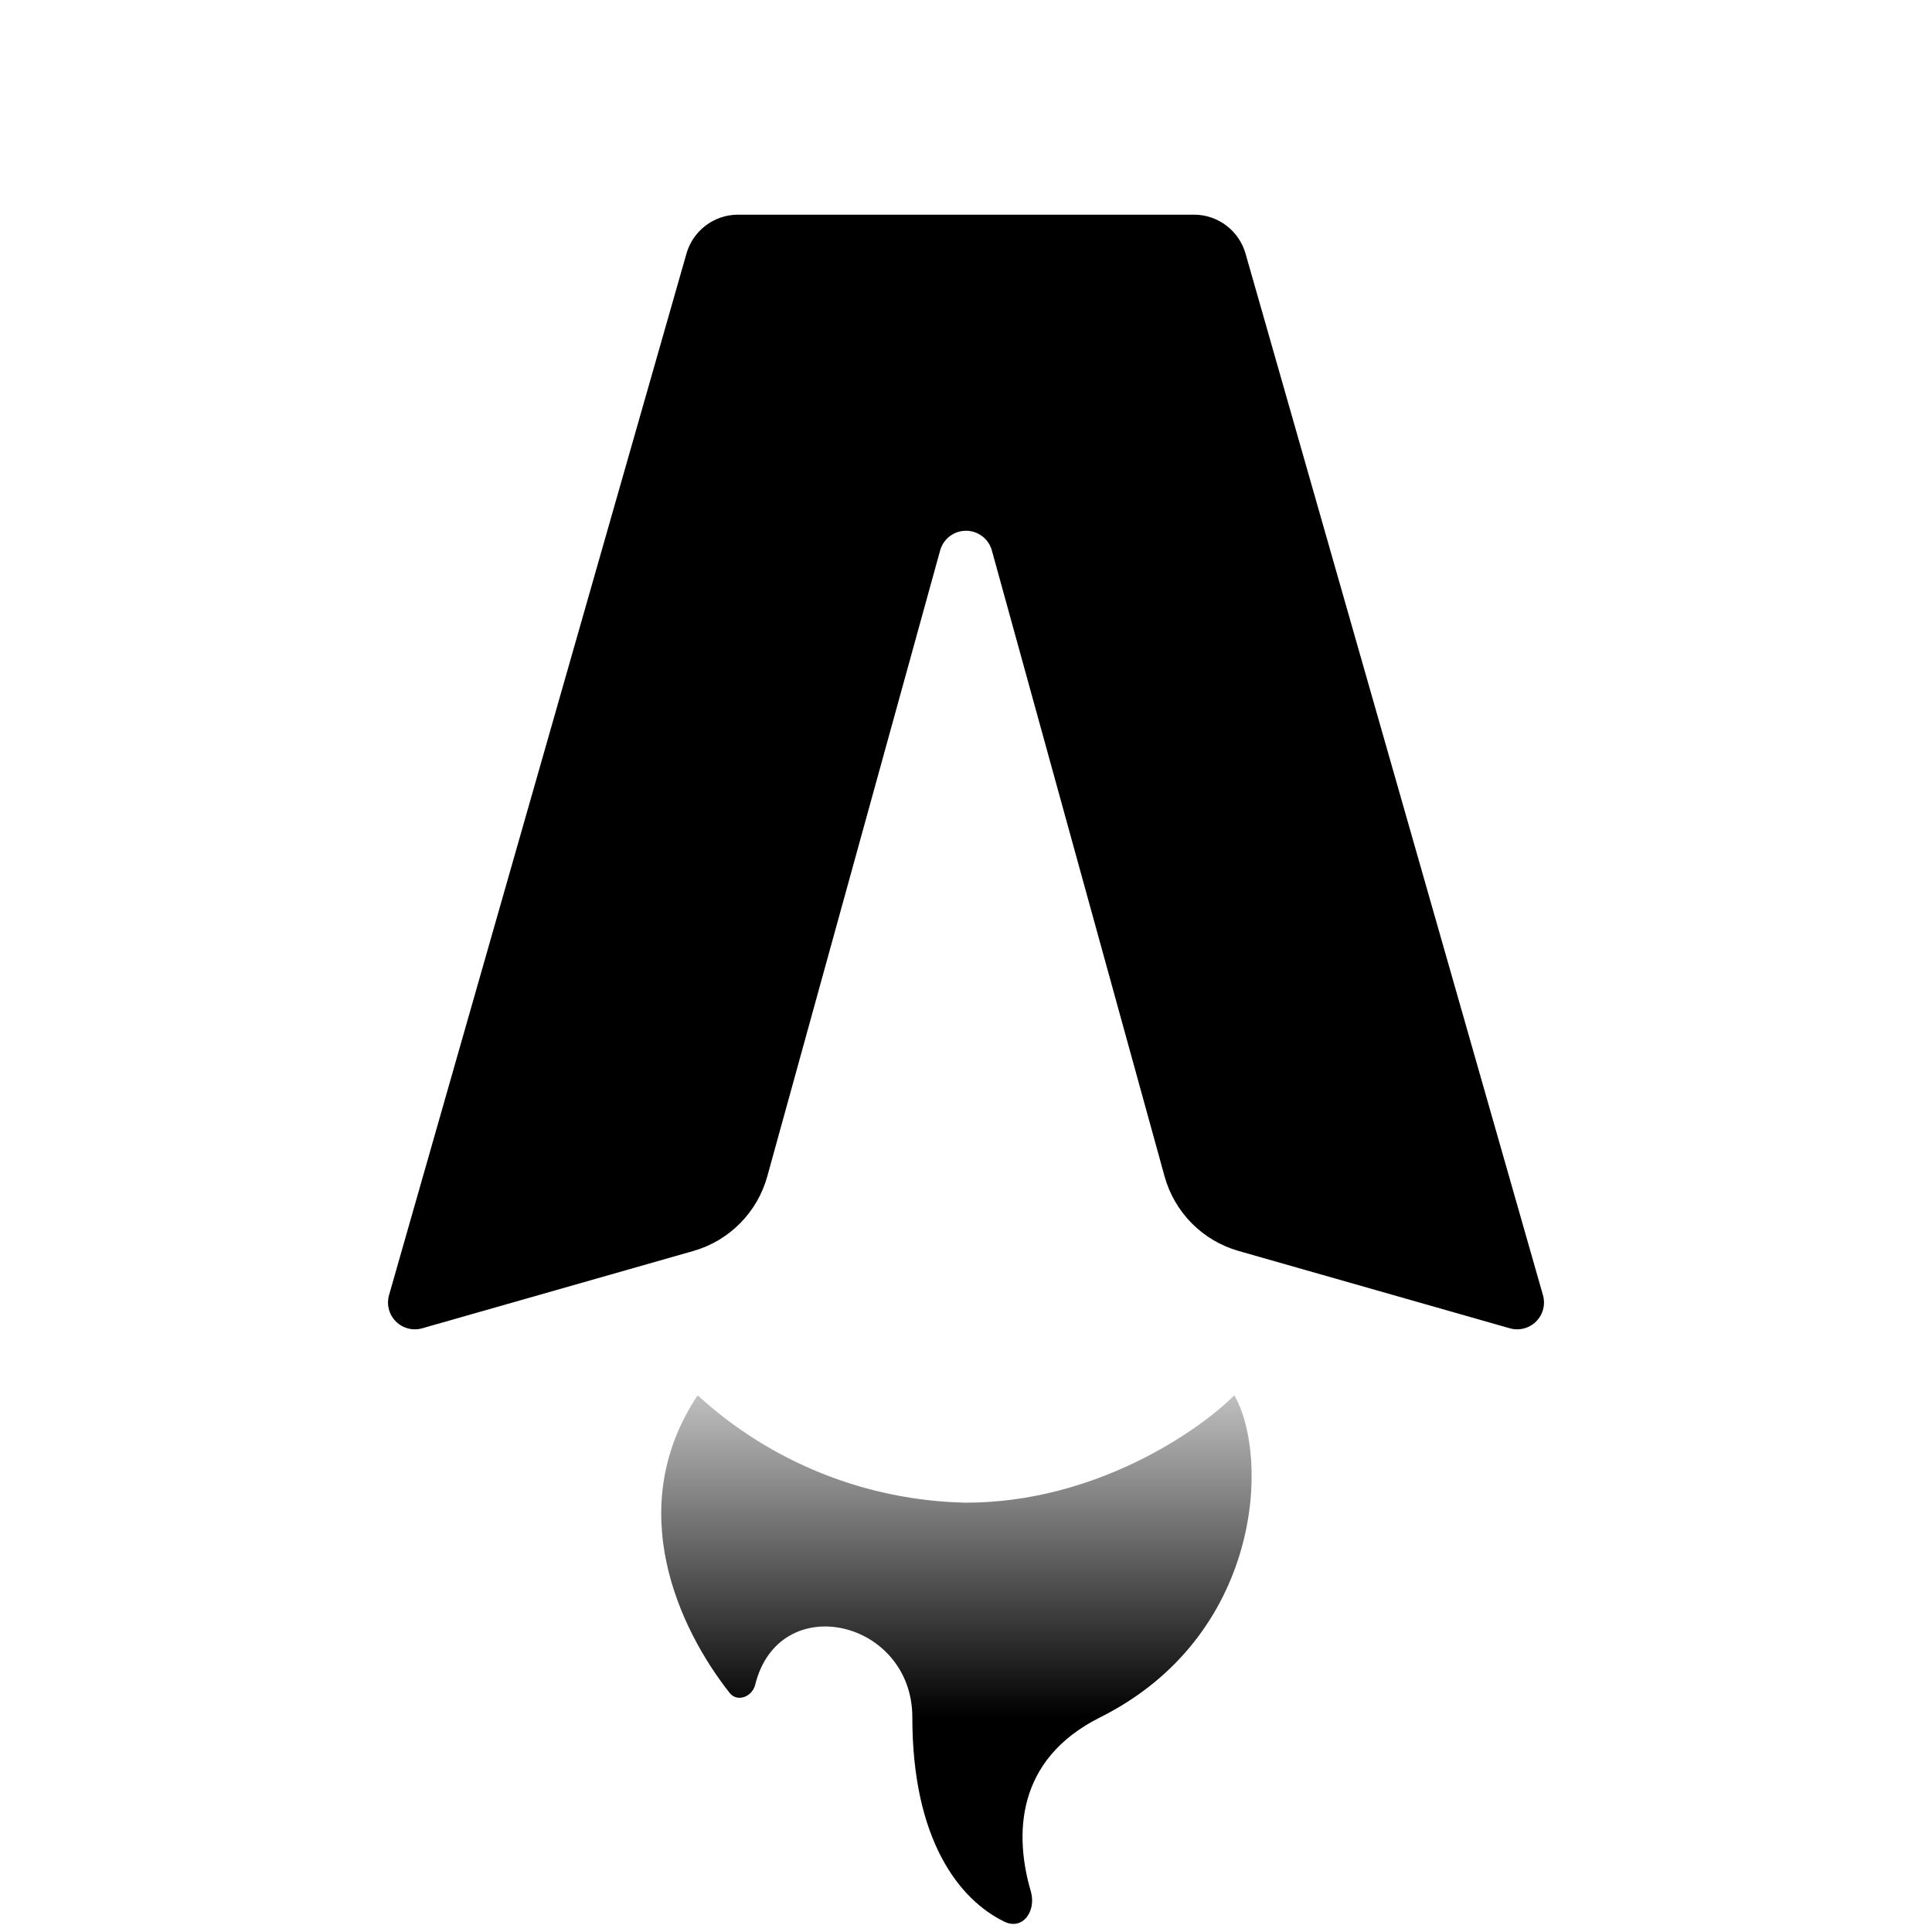
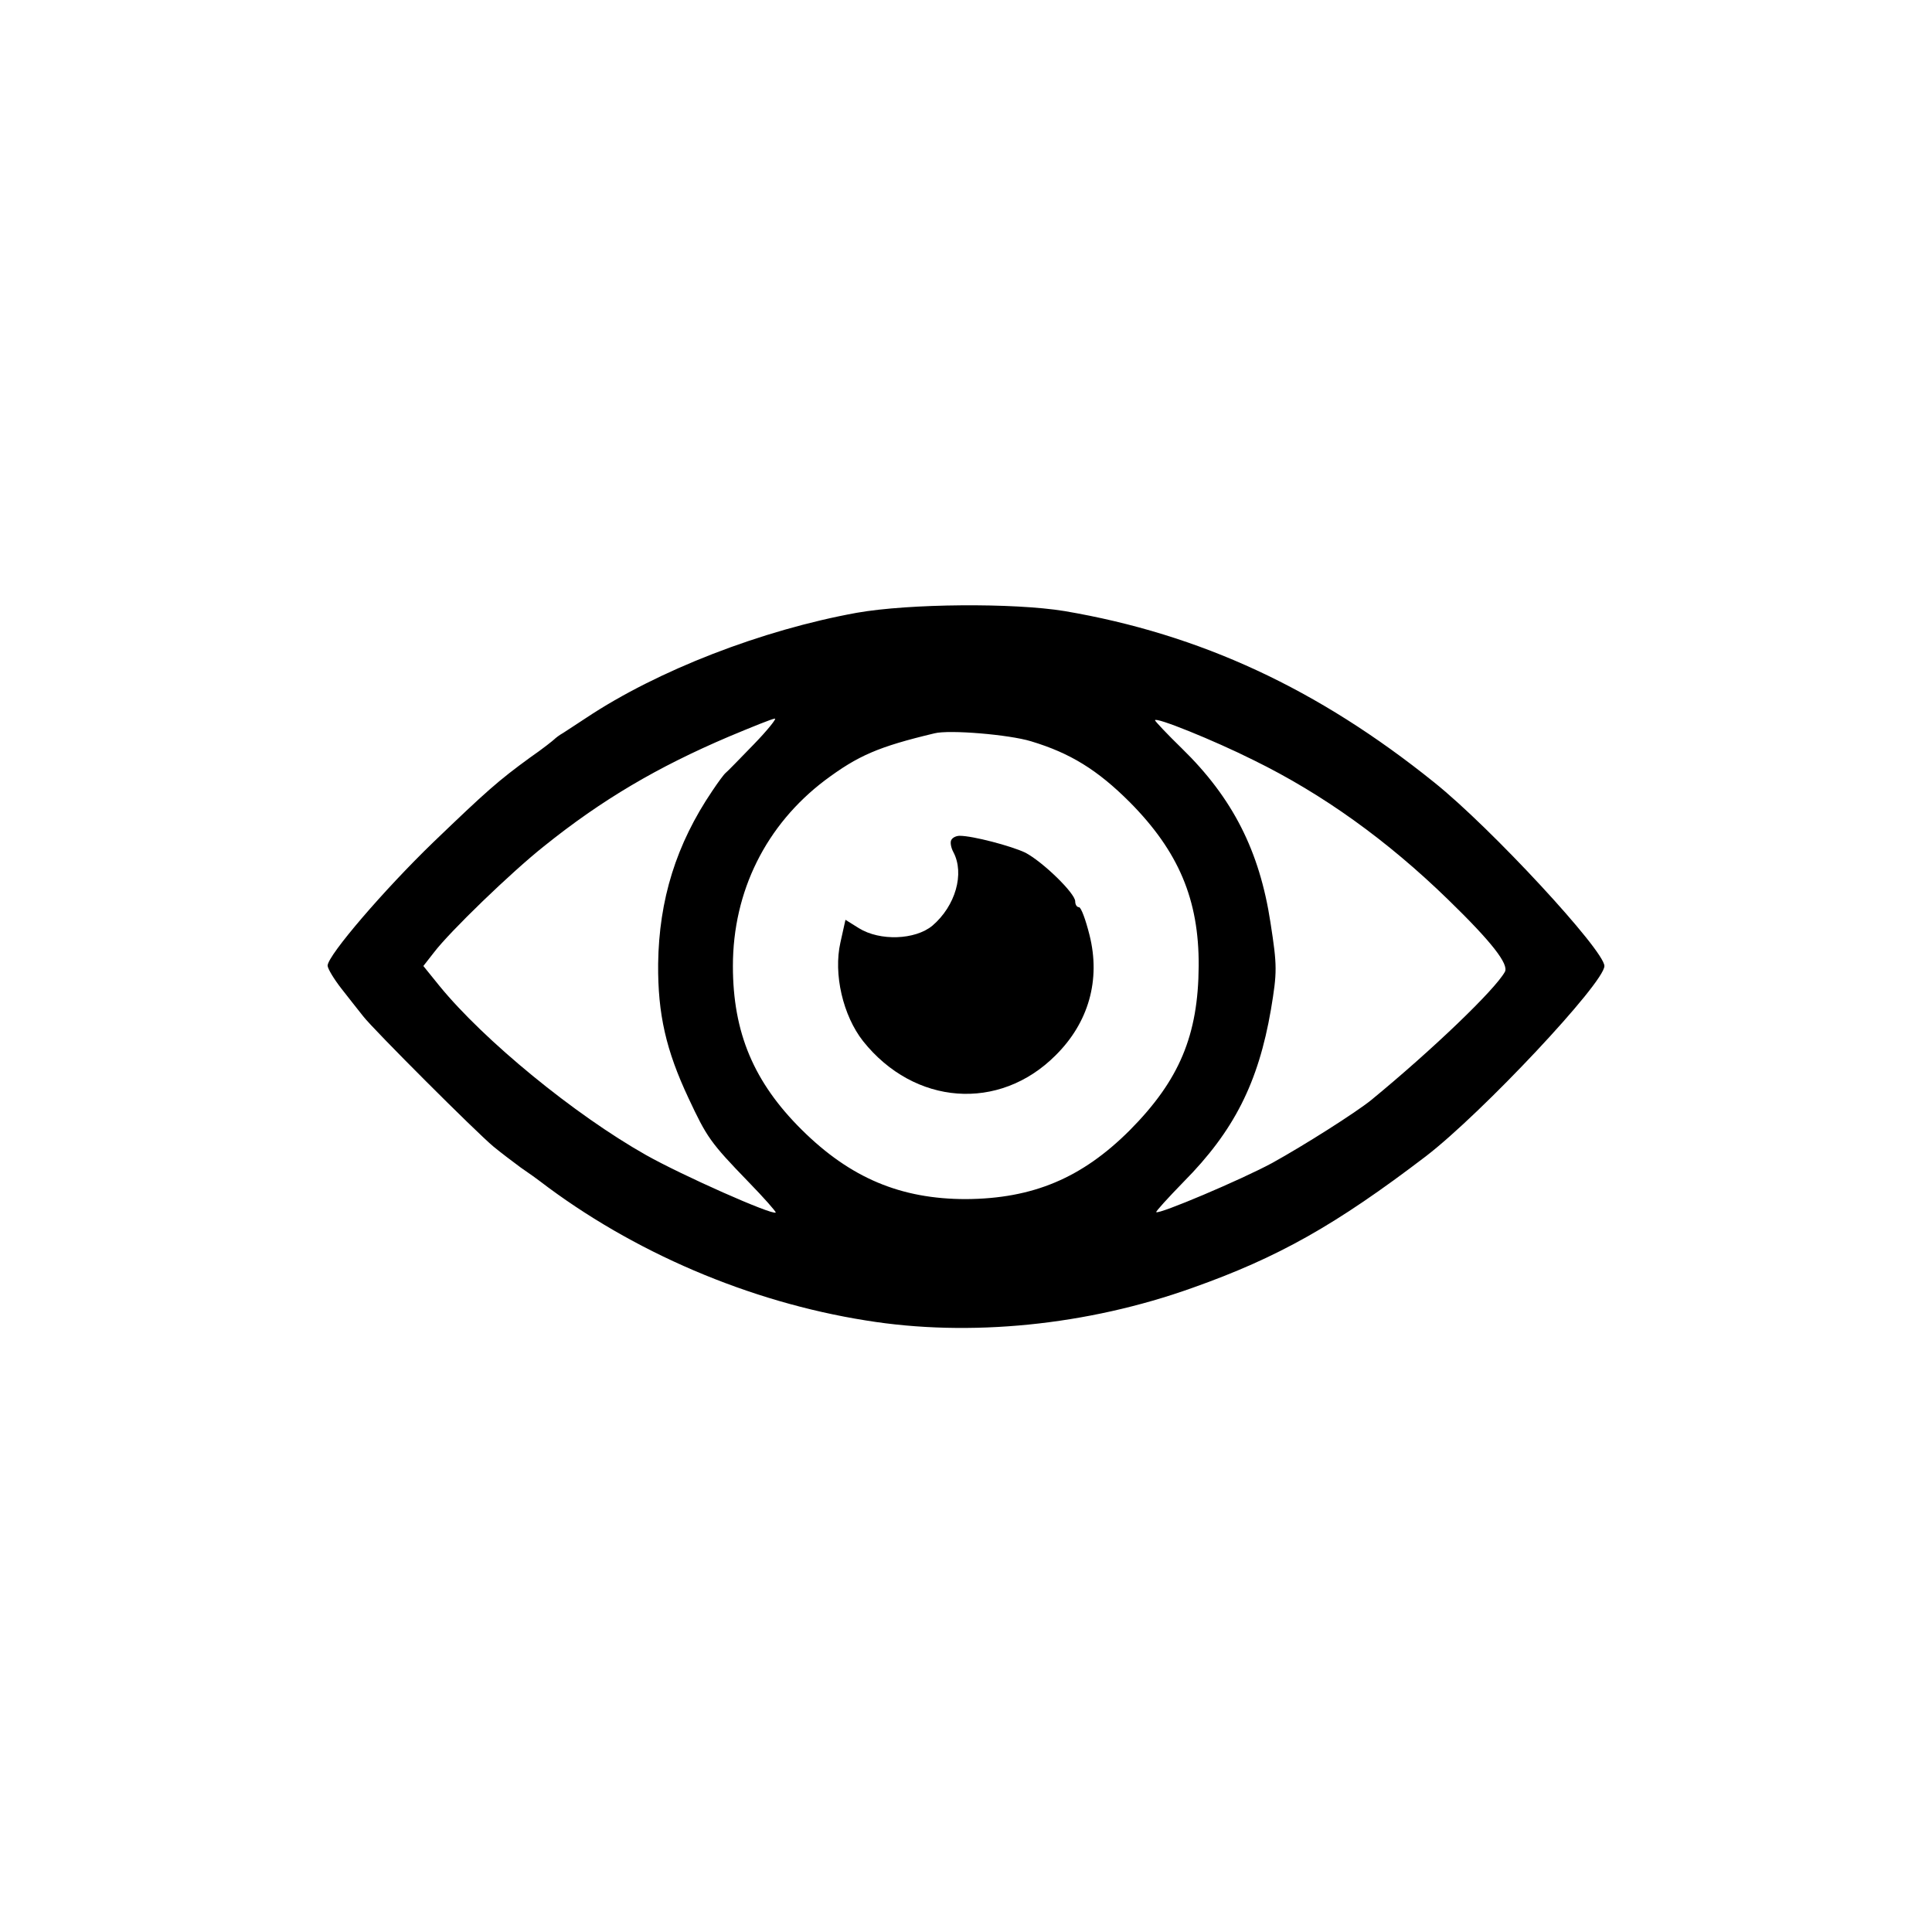
- <svg xmlns="http://www.w3.org/2000/svg" fill="none" viewBox="0 0 36 36">
-   <path fill="#000" d="M22.25 4h-8.5a1 1 0 0 0-.96.73l-5.54 19.4a.5.5 0 0 0 .62.62l5.05-1.44a2 2 0 0 0 1.38-1.4l3.22-11.66a.5.5 0 0 1 .96 0l3.22 11.67a2 2 0 0 0 1.38 1.39l5.05 1.44a.5.5 0 0 0 .62-.62l-5.54-19.4a1 1 0 0 0-.96-.73Z" />
-   <path fill="url(#gradient)" d="M18 28a7.63 7.63 0 0 1-5-2c-1.4 2.1-.35 4.35.6 5.55.14.17.41.07.47-.15.44-1.8 2.93-1.22 2.93.6 0 2.28.87 3.4 1.72 3.81.34.16.59-.2.49-.56-.31-1.05-.29-2.46 1.29-3.25 3-1.5 3.17-4.83 2.5-6-.67.67-2.6 2-5 2Z" />
-   <defs>
-     <linearGradient id="gradient" x1="16" x2="16" y1="32" y2="24" gradientUnits="userSpaceOnUse">
-       <stop stop-color="#000" />
-       <stop offset="1" stop-color="#000" stop-opacity="0" />
-     </linearGradient>
-   </defs>
-   <style>
-     @media (prefers-color-scheme:dark){:root{filter:invert(100%)}}
-   </style>
+ <svg xmlns="http://www.w3.org/2000/svg" version="1.0" width="460pt" height="460pt" viewBox="0 0 460 460" preserveAspectRatio="xMidYMid meet">
+   <g transform="translate(0,460) scale(0.1,-0.1)" fill="#000000" stroke="none">
+     <path d="M2040 3141 c-226 -41 -474 -137 -644 -250 -21 -14 -46 -30 -55 -36 -9 -5 -18 -12 -21 -15 -3 -3 -28 -23 -57 -43 -77 -56 -105 -81 -231 -202 -117 -113 -251 -269 -252 -294 0 -7 15 -32 33 -55 17 -22 41 -52 52 -66 24 -31 269 -276 310 -310 17 -14 46 -36 65 -50 19 -13 40 -28 45 -32 221 -169 499 -288 777 -332 246 -40 527 -12 778 78 203 72 340 149 555 313 134 103 425 413 425 453 0 37 -270 329 -405 437 -277 223 -557 353 -880 408 -122 20 -370 18 -495 -4z m-245 -313 c-33 -34 -63 -65 -67 -68 -4 -3 -18 -22 -32 -43 -86 -127 -127 -259 -129 -412 -1 -120 19 -206 72 -319 44 -94 52 -106 143 -200 37 -38 66 -71 65 -73 -8 -7 -224 89 -309 137 -170 96 -386 273 -492 403 l-38 47 25 32 c38 50 184 191 262 253 138 111 271 189 440 261 55 23 104 43 110 43 5 1 -17 -27 -50 -61z m1190 -38 c165 -81 318 -191 463 -332 104 -101 145 -154 135 -172 -24 -43 -172 -185 -318 -305 -37 -30 -160 -108 -236 -150 -74 -40 -270 -123 -276 -117 -2 1 28 34 65 72 120 121 178 236 208 410 15 90 15 104 -1 207 -26 171 -90 297 -211 415 -35 34 -64 65 -64 67 0 9 139 -47 235 -95z m-530 45 c93 -28 158 -68 235 -145 116 -117 165 -232 164 -390 -1 -165 -46 -272 -164 -391 -114 -114 -231 -163 -390 -164 -155 0 -275 50 -391 165 -114 113 -164 231 -164 390 0 178 79 336 219 442 79 59 127 80 261 112 35 9 178 -3 230 -19z" />
+     <path d="M2265 2600 c-3 -5 -1 -18 5 -29 27 -51 5 -128 -50 -175 -41 -34 -125 -37 -175 -6 l-32 20 -12 -54 c-17 -75 6 -174 54 -235 122 -153 324 -168 458 -34 79 78 108 180 81 287 -9 36 -20 66 -25 66 -5 0 -9 6 -9 14 0 19 -77 94 -119 116 -34 16 -125 40 -156 40 -8 0 -17 -4 -20 -10z" />
+   </g>
</svg>
